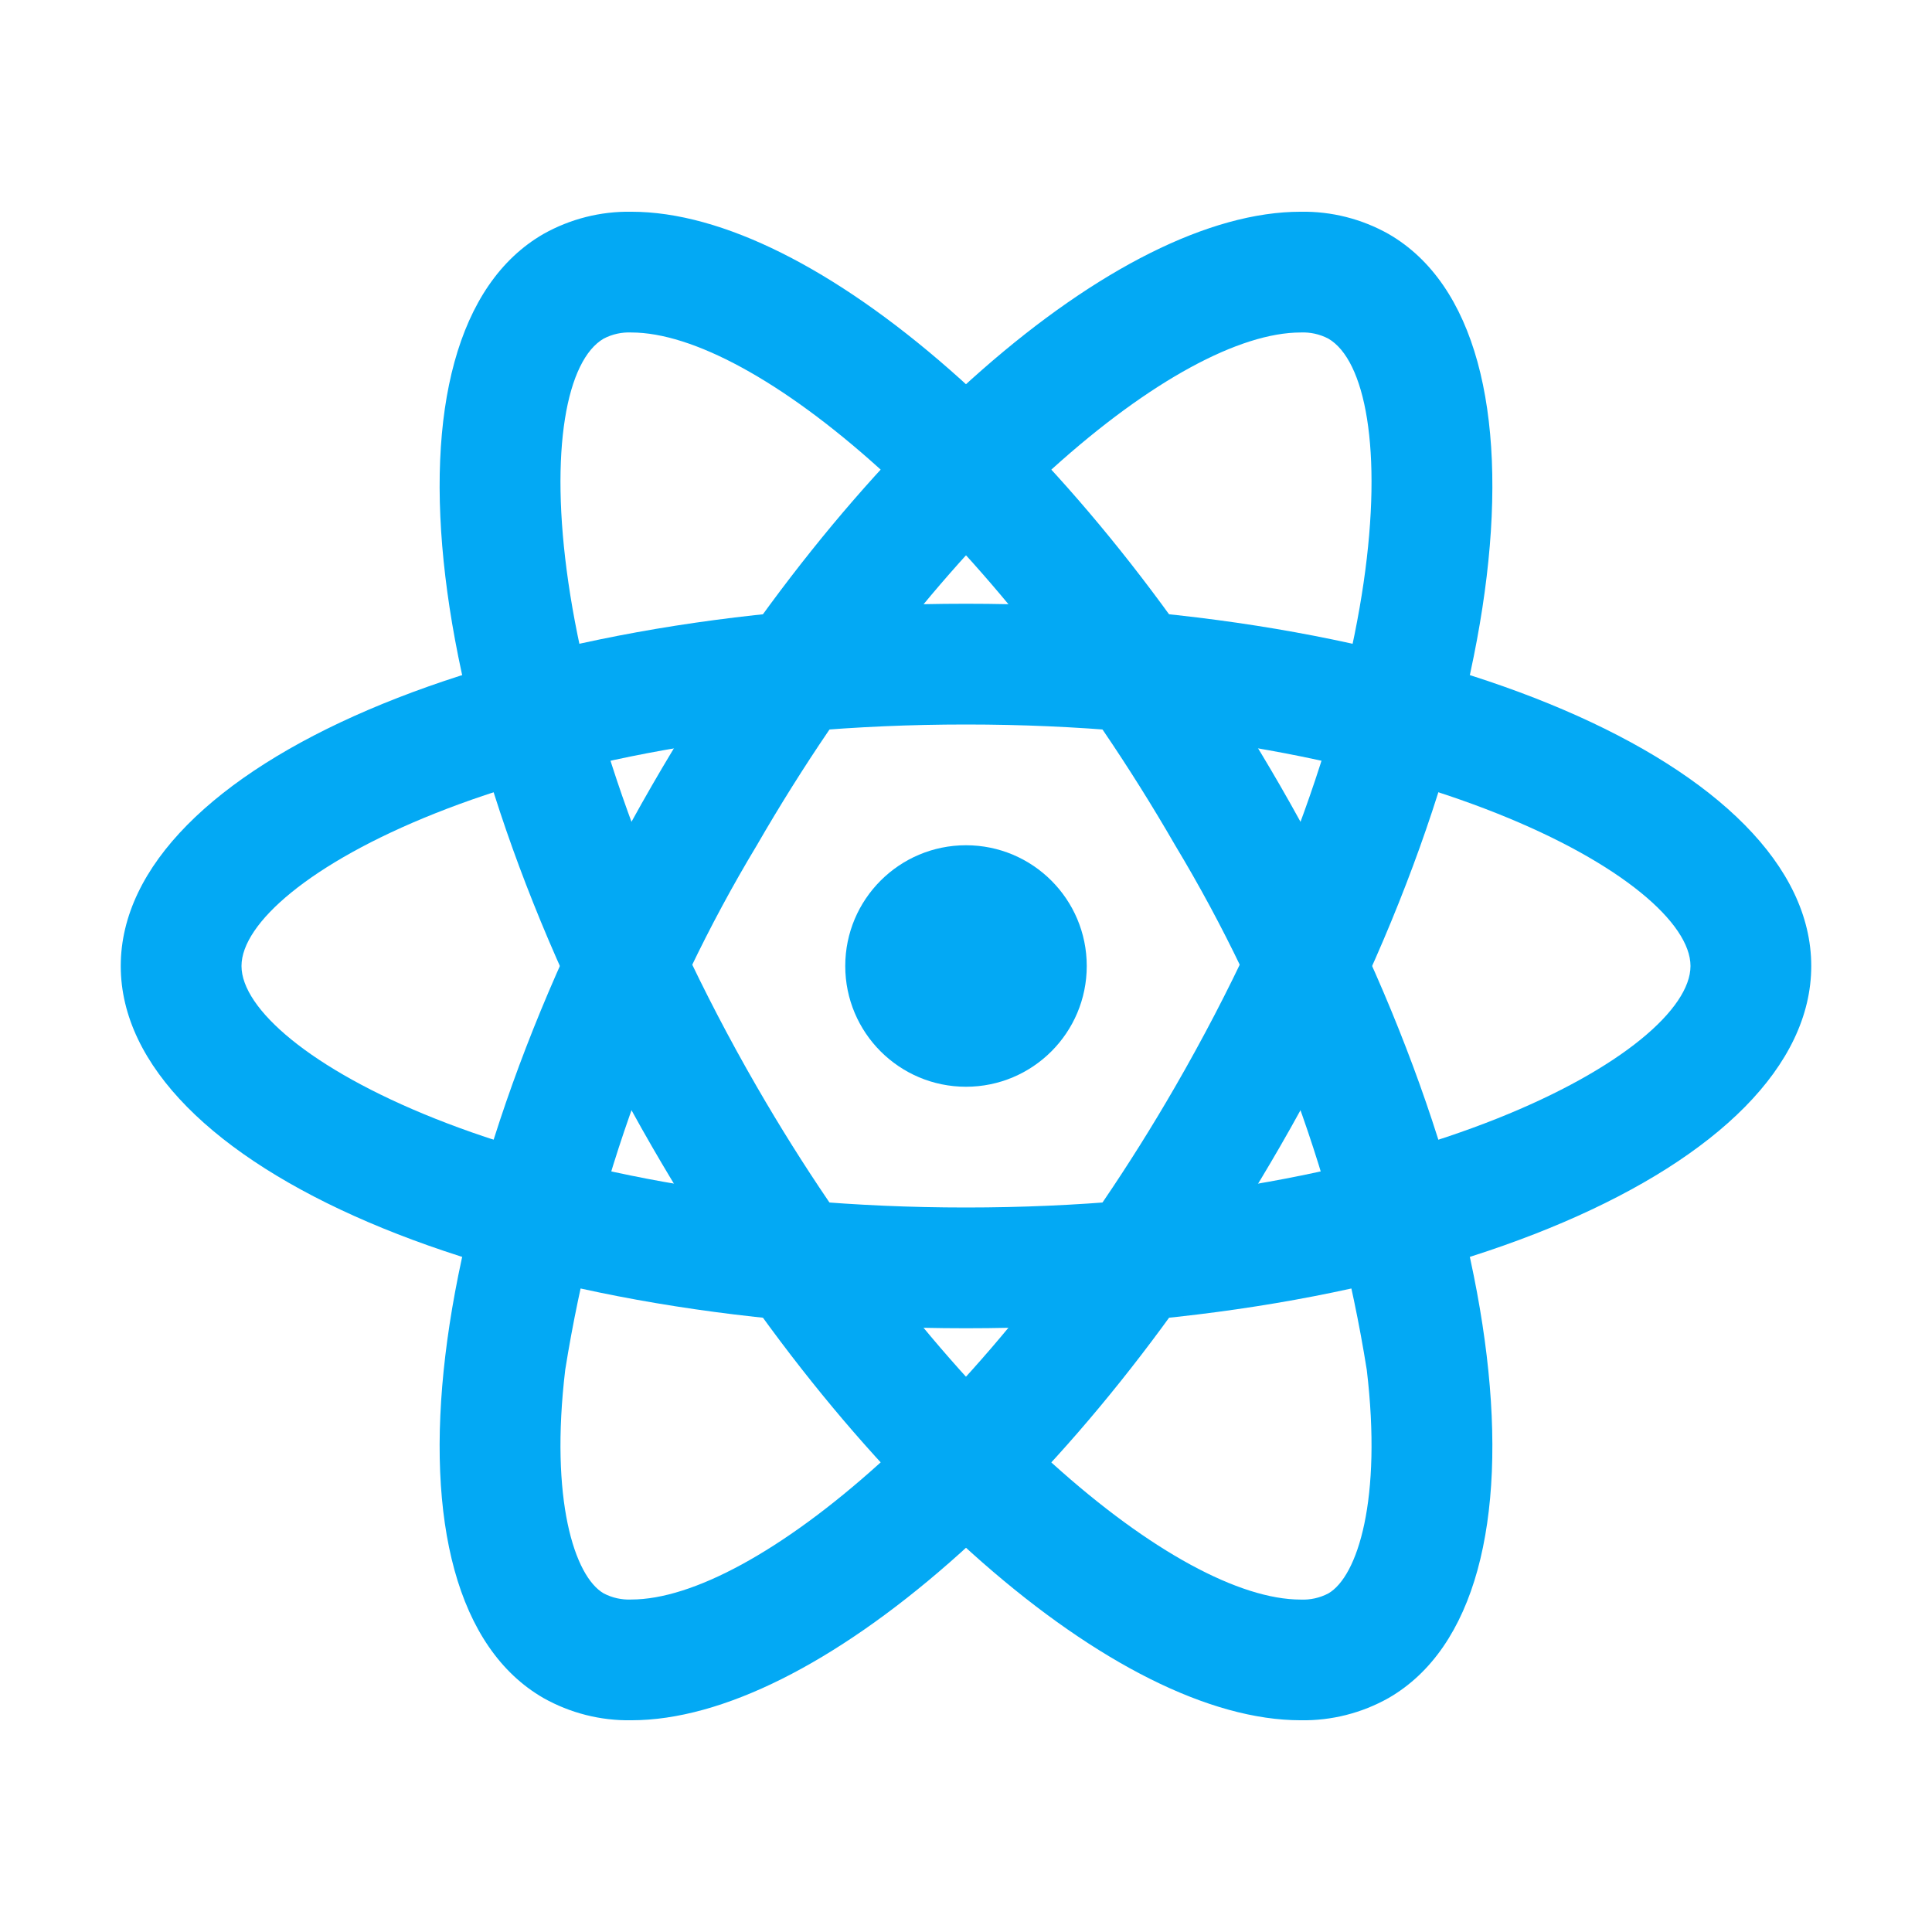
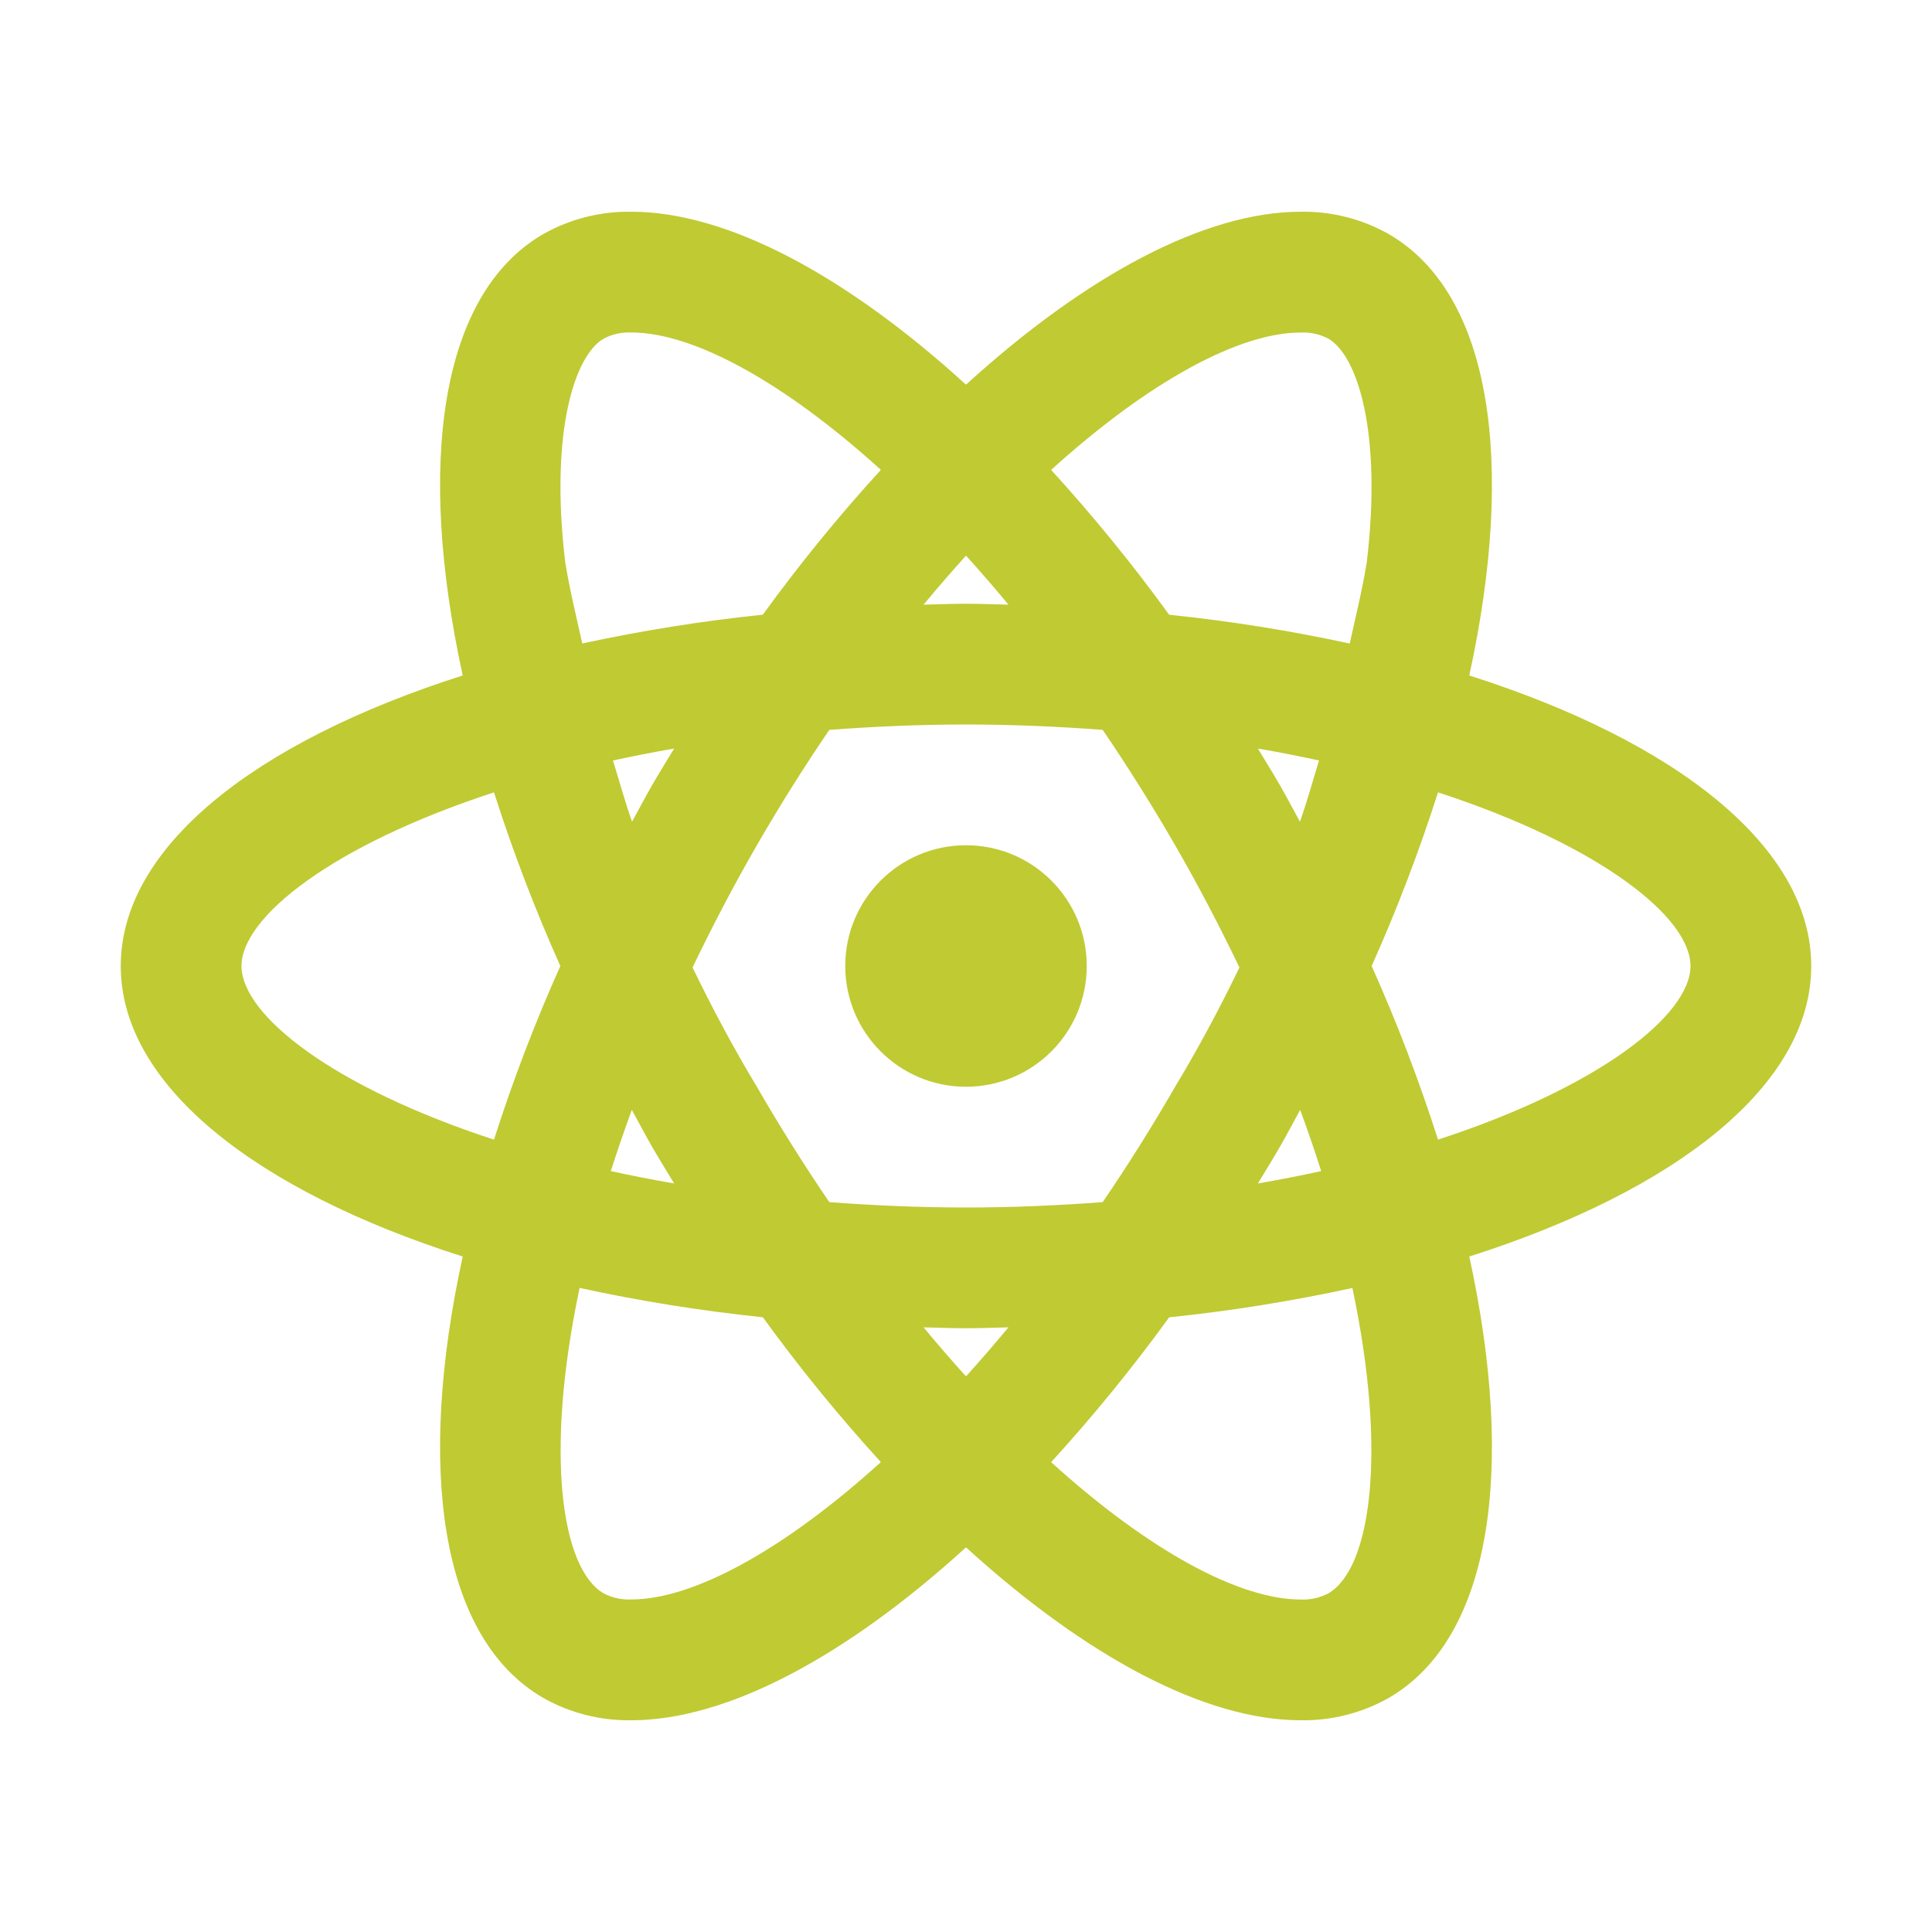
<svg xmlns="http://www.w3.org/2000/svg" viewBox="0 0 32 32">
-   <g>
-     <path d="M16,12c7.444,0,12,2.59,12,4s-4.556,4-12,4S4,17.41,4,16,8.556,12,16,12m0-2C8.268,10,2,12.686,2,16s6.268,6,14,6,14-2.686,14-6-6.268-6-14-6Z" style="fill: #03a9f4" />
-     <path d="M16,14a2,2,0,1,0,2,2,2,2,0,0,0-2-2Z" style="fill: #03a9f4" />
-     <path d="M10.458,5.507C12.475,5.507,16.395,8.684,19.464,14a24.247,24.247,0,0,1,3.174,8.689c.256,2.144-.151,3.423-.638,3.704a.9.9,0,0,1-.457.101c-2.017,0-5.938-3.177-9.007-8.493C8.814,11.553,8.779,6.313,10,5.608a.903.903,0,0,1,.458-.101m-.001-2A2.871,2.871,0,0,0,9,3.876C6.13,5.532,6.938,12.304,10.804,19c3.285,5.689,7.719,9.493,10.739,9.493A2.87,2.87,0,0,0,23,28.124C25.87,26.468,25.062,19.696,21.196,13c-3.285-5.689-7.719-9.493-10.739-9.493Z" style="fill: #03a9f4" />
-     <path d="M21.543,5.507A.9.9,0,0,1,22,5.608c1.221.705,1.186,5.946-2.536,12.392-3.069,5.316-6.99,8.493-9.007,8.493A.9.9,0,0,1,10,26.392c-.487-.281-.894-1.56-.638-3.704A24.247,24.247,0,0,1,12.536,14c3.069-5.316,6.99-8.493,9.007-8.493m0-2c-3.02,0-7.455,3.804-10.739,9.493C6.938,19.696,6.13,26.468,9,28.124a2.87,2.87,0,0,0,1.457.369c3.02,0,7.455-3.804,10.739-9.493C25.062,12.304,25.87,5.532,23,3.876a2.87,2.87,0,0,0-1.457-.369Z" style="fill: #03a9f4" />
-   </g>
+   <path d="M30,16c0-1.973-2.233-3.719-5.664-4.812C25.104,7.669,24.709,4.862,23,3.876a2.87,2.87,0,0,0-1.457-.369c-1.582,0-3.553,1.052-5.543,2.864-1.99-1.813-3.961-2.865-5.543-2.864h-0A2.871,2.871,0,0,0,9,3.876C7.291,4.862,6.896,7.669,7.664,11.188,4.233,12.281,2,14.027,2,16s2.233,3.719,5.664,4.812C6.896,24.331,7.291,27.138,9,28.124a2.87,2.87,0,0,0,1.457.369c1.582,0,3.553-1.052,5.543-2.864,1.99,1.812,3.961,2.864,5.543,2.864A2.87,2.87,0,0,0,23,28.124c1.709-.987,2.104-3.793,1.336-7.312C27.767,19.719,30,17.973,30,16ZM22,5.608c.487.281.894,1.56.638,3.704-.073.454-.184.899-.282,1.347a27.634,27.634,0,0,0-2.991-.477,27.504,27.504,0,0,0-1.955-2.399c1.625-1.472,3.119-2.275,4.133-2.275A.9.9,0,0,1,22,5.608Zm-.465,12.775q.191.519.348,1.014-.507.111-1.049.205c.121-.2.244-.397.362-.602C21.315,18.794,21.422,18.588,21.535,18.383ZM19.464,18c-.388.672-.79,1.31-1.2,1.911C17.541,19.965,16.791,20,16,20s-1.541-.035-2.264-.089c-.41-.602-.812-1.239-1.2-1.911-.387-.642-.74-1.303-1.065-1.976.317-.659.666-1.333,1.065-2.024.388-.672.79-1.31,1.2-1.911C14.459,12.035,15.209,12,16,12s1.541.035,2.264.089c.41.602.812,1.239,1.2,1.911.399.691.747,1.365,1.065,2.024C20.204,16.697,19.851,17.358,19.464,18ZM16,22.797q-.351-.387-.703-.812c.234.005.466.015.703.015s.468-.01.703-.015Q16.351,22.409,16,22.797ZM10.804,19c.118.205.241.402.362.602q-.544-.094-1.049-.205.158-.495.348-1.014C10.578,18.588,10.685,18.794,10.804,19Zm-.335-5.39c-.119-.334-.212-.676-.316-1.014.327-.071.664-.137,1.013-.198-.121.2-.244.397-.362.602C10.686,13.203,10.581,13.407,10.469,13.61Zm5.531-4.407q.351.387.703.812C16.468,10.01,16.237,10,16,10s-.468.01-.703.015Q15.649,9.591,16,9.203ZM21.196,13c-.118-.205-.241-.402-.362-.602.35.06.687.127,1.013.198-.104.339-.198.681-.316,1.014C21.419,13.407,21.314,13.203,21.196,13ZM9.362,9.311C9.106,7.167,9.513,5.889,10,5.608a.903.903,0,0,1,.458-.101h0c1.013 0,2.507.803,4.132,2.275a27.513,27.513,0,0,0-1.955,2.399,27.623,27.623,0,0,0-2.991.477C9.546,10.21,9.434,9.765,9.362,9.311ZM4,16c0-.808,1.503-2.002,4.182-2.876A27.593,27.593,0,0,0,9.281,16a27.594,27.594,0,0,0-1.099,2.876C5.503,18.002,4,16.808,4,16Zm6,10.392c-.7-.404-.983-2.303-.4-5.06a27.605,27.605,0,0,0,3.035.486,27.512,27.512,0,0,0,1.955,2.399c-1.625,1.472-3.119,2.275-4.133,2.275A.9.9,0,0,1,10,26.392Zm12-0a.9.9,0,0,1-.457.101c-1.014,0-2.508-.803-4.133-2.275a27.512,27.512,0,0,0,1.955-2.399,27.605,27.605,0,0,0,3.035-.486C22.983,24.09,22.7,25.988,22,26.392ZM23.818,18.876A27.594,27.594,0,0,0,22.719,16a27.593,27.593,0,0,0,1.099-2.876C26.497,13.998,28,15.192,28,16S26.497,18.002,23.818,18.876Z" style="fill:#c0ca33" />
+   <circle cx="16" cy="16" r="2" style="fill:#c0ca33" />
</svg>
